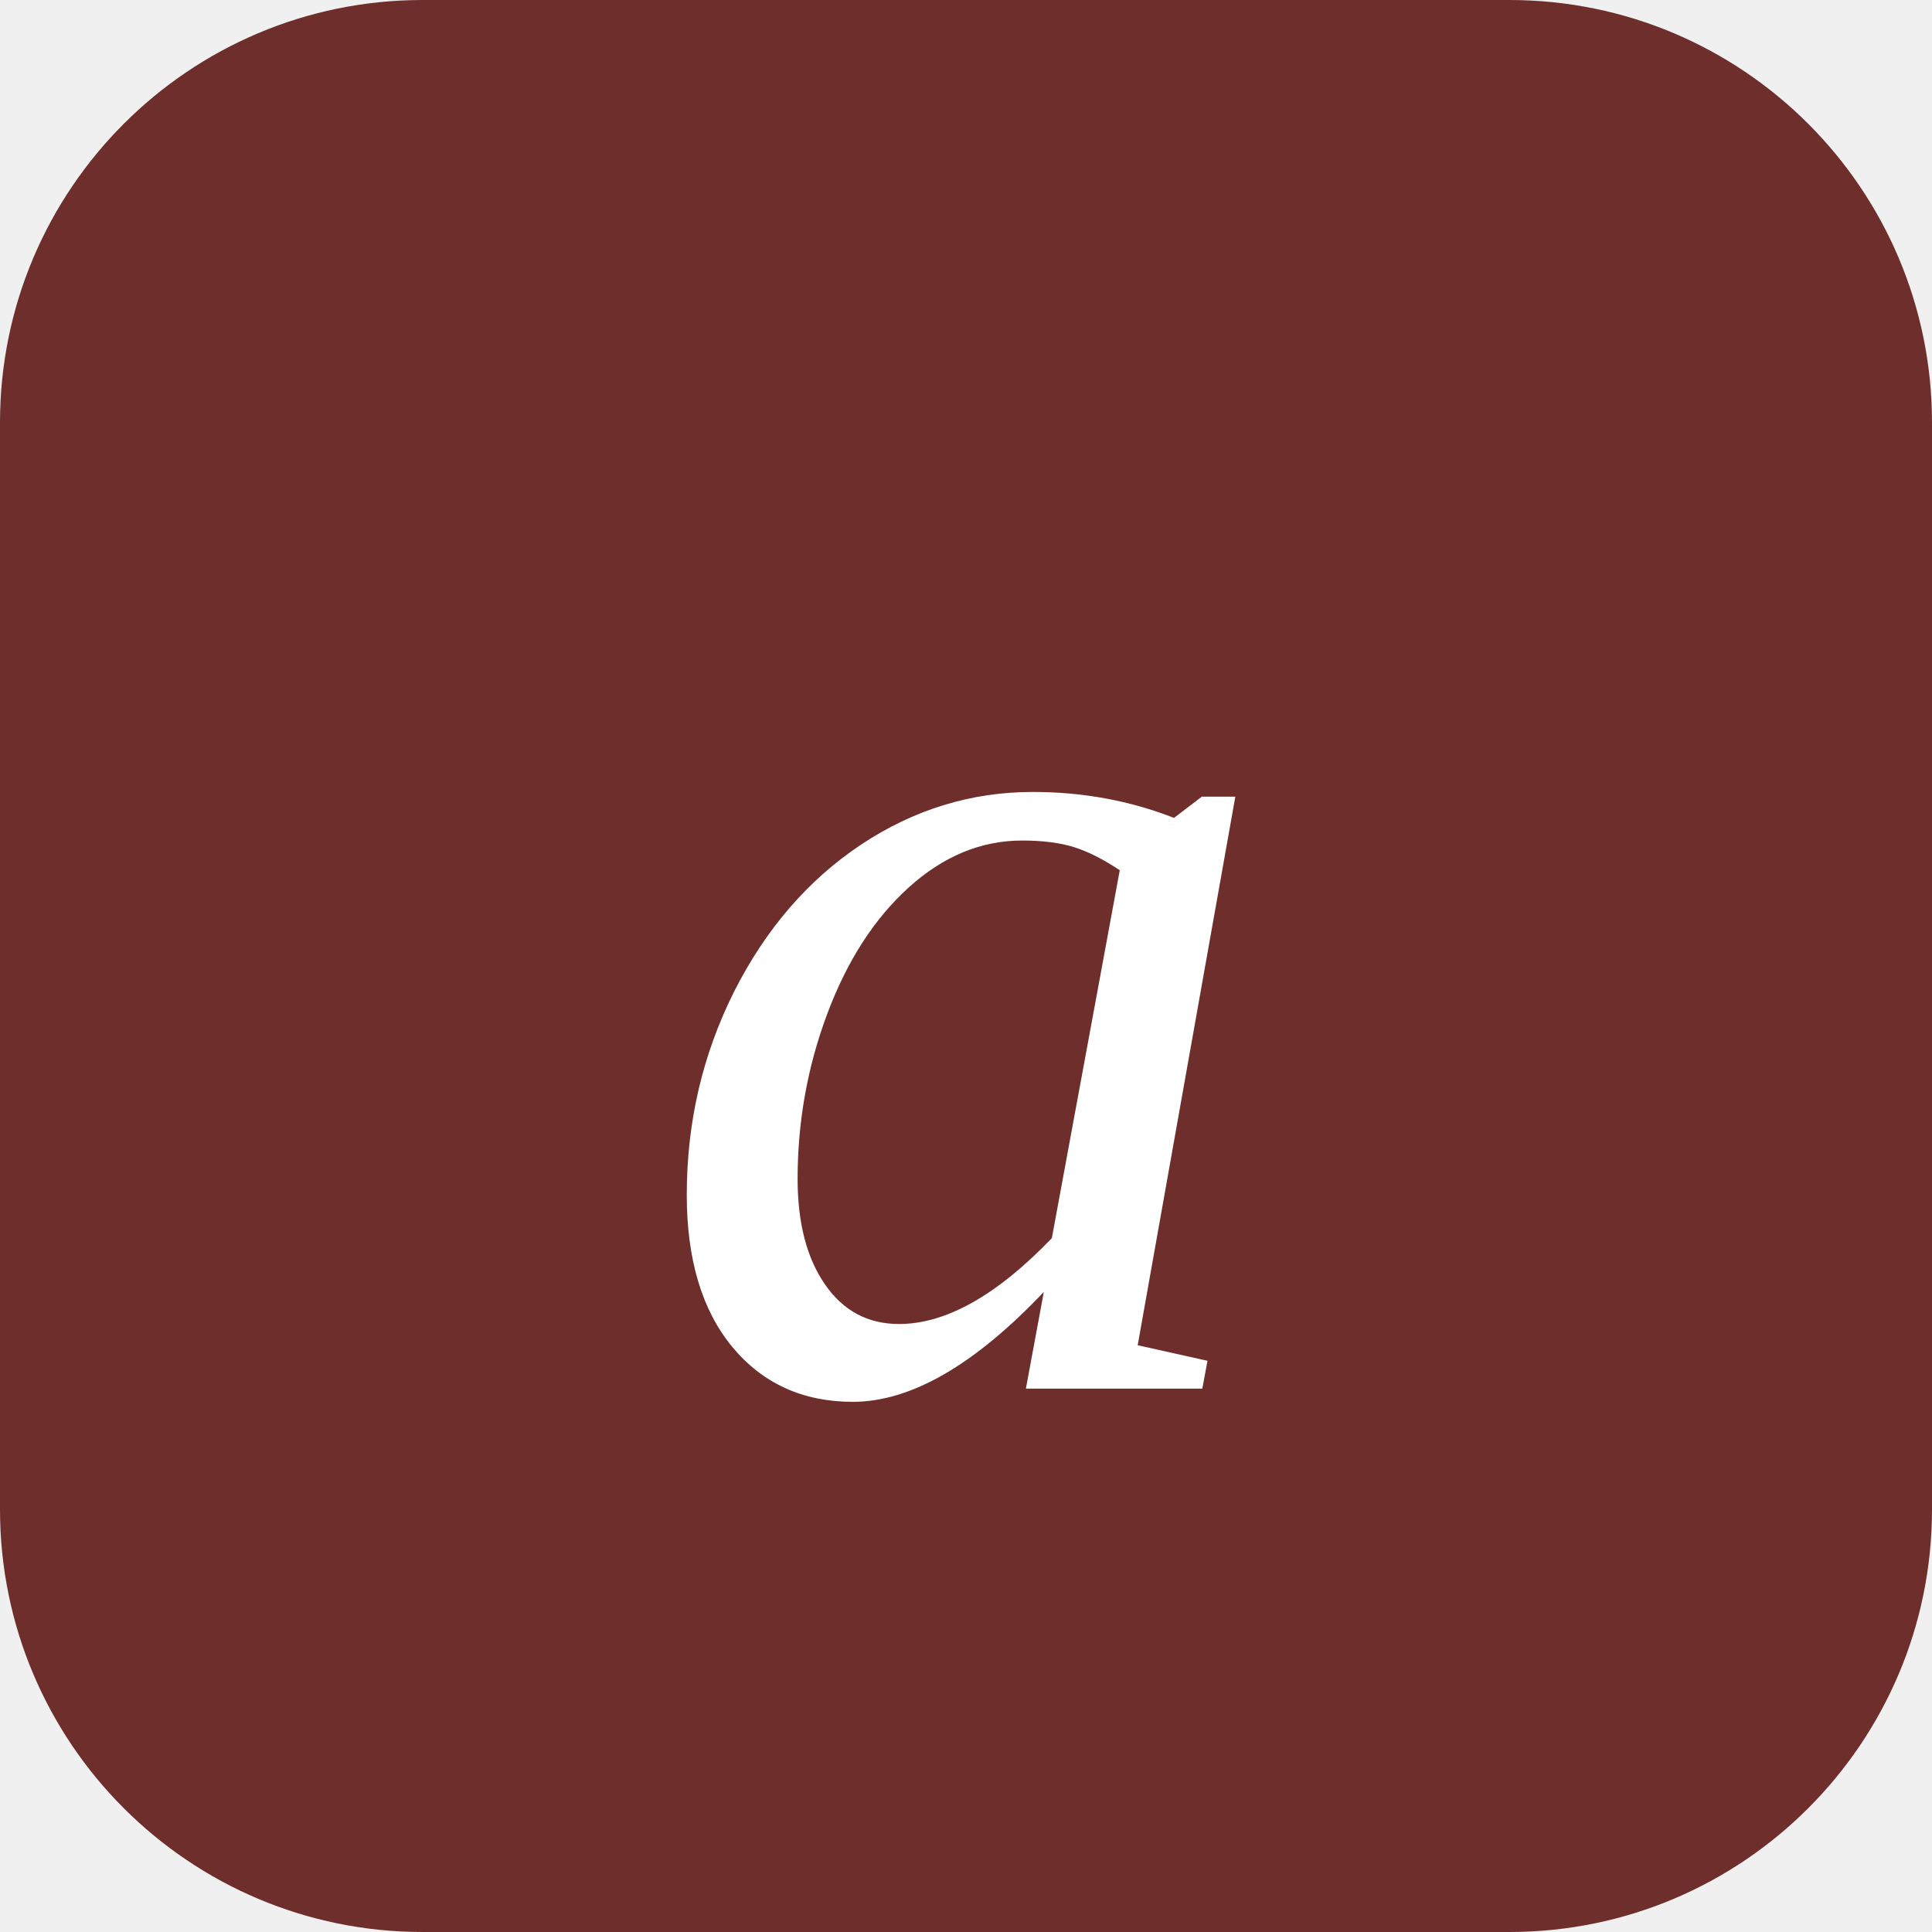
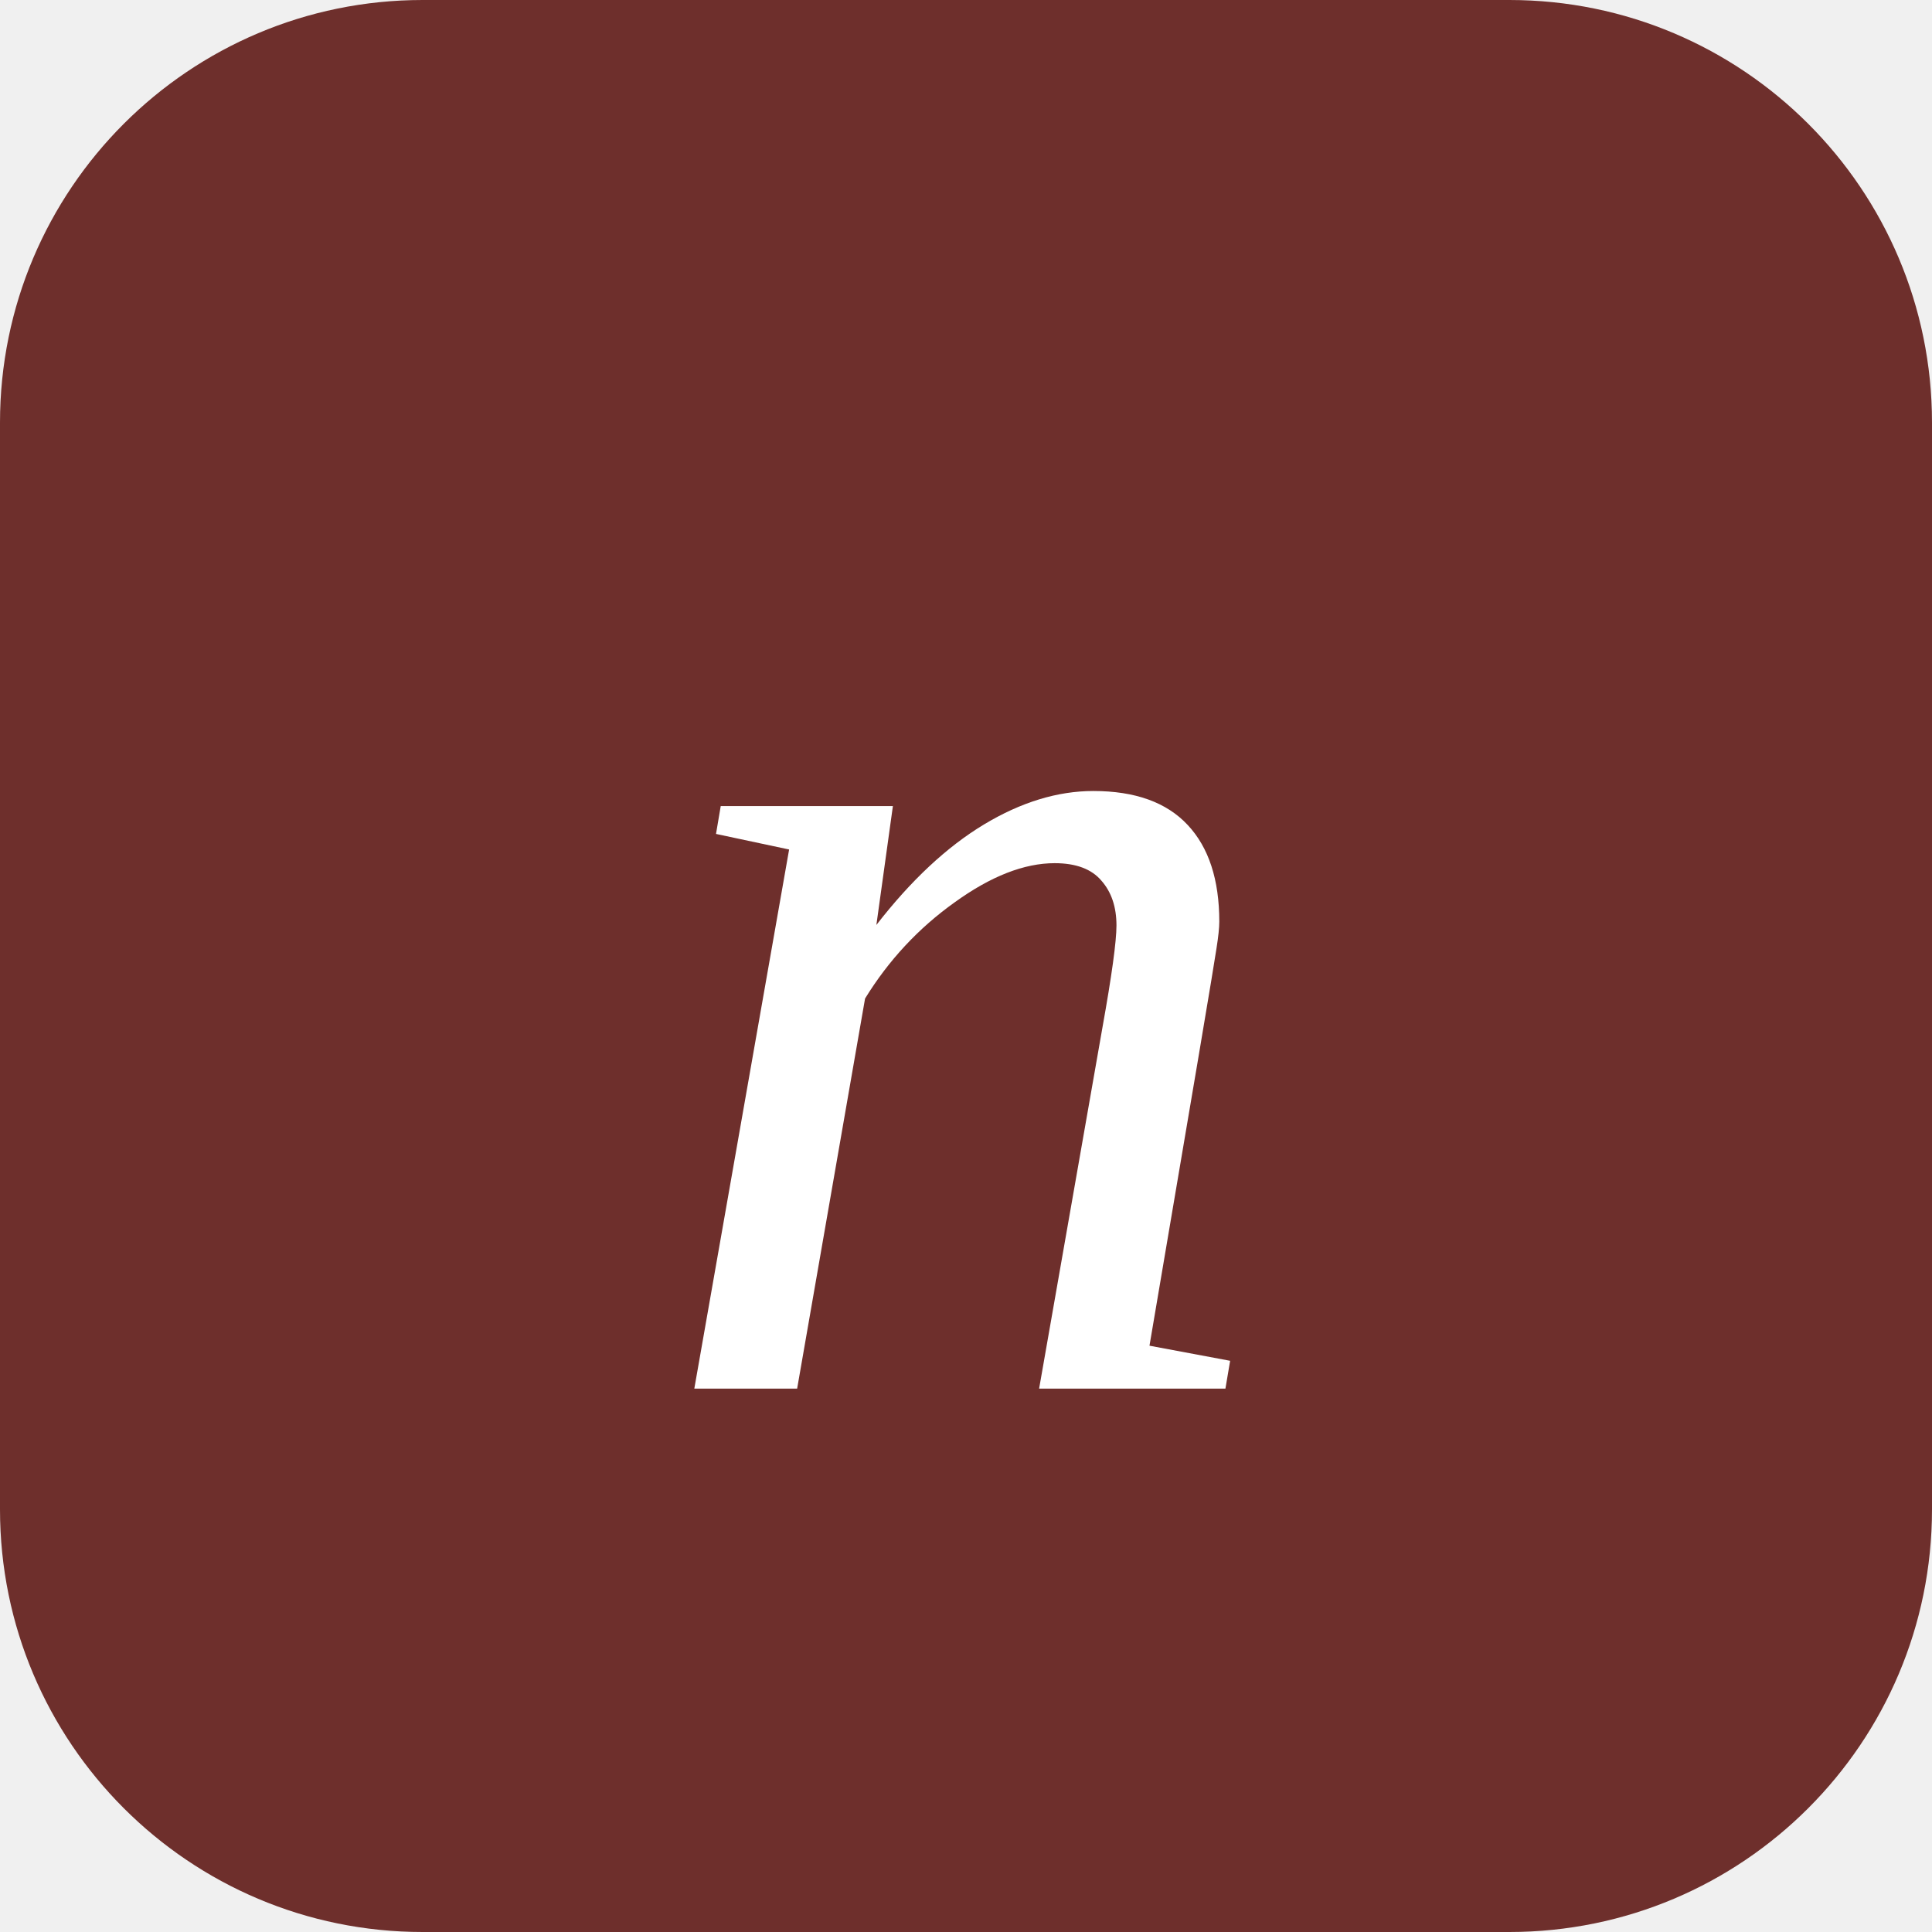
<svg xmlns="http://www.w3.org/2000/svg" viewBox="0 0 64 64">
  <rect width="64" height="64" rx="14" fill="#6E2F2C" />
-   <text x="32" y="46" text-anchor="middle" font-family="Georgia, 'Times New Roman', serif" font-style="italic" font-size="42" fill="#FFFFFF">a</text>
+   <text x="32" y="46" text-anchor="middle" font-family="Georgia, 'Times New Roman', serif" font-style="italic" font-size="42" fill="#FFFFFF">n</text>
</svg>
